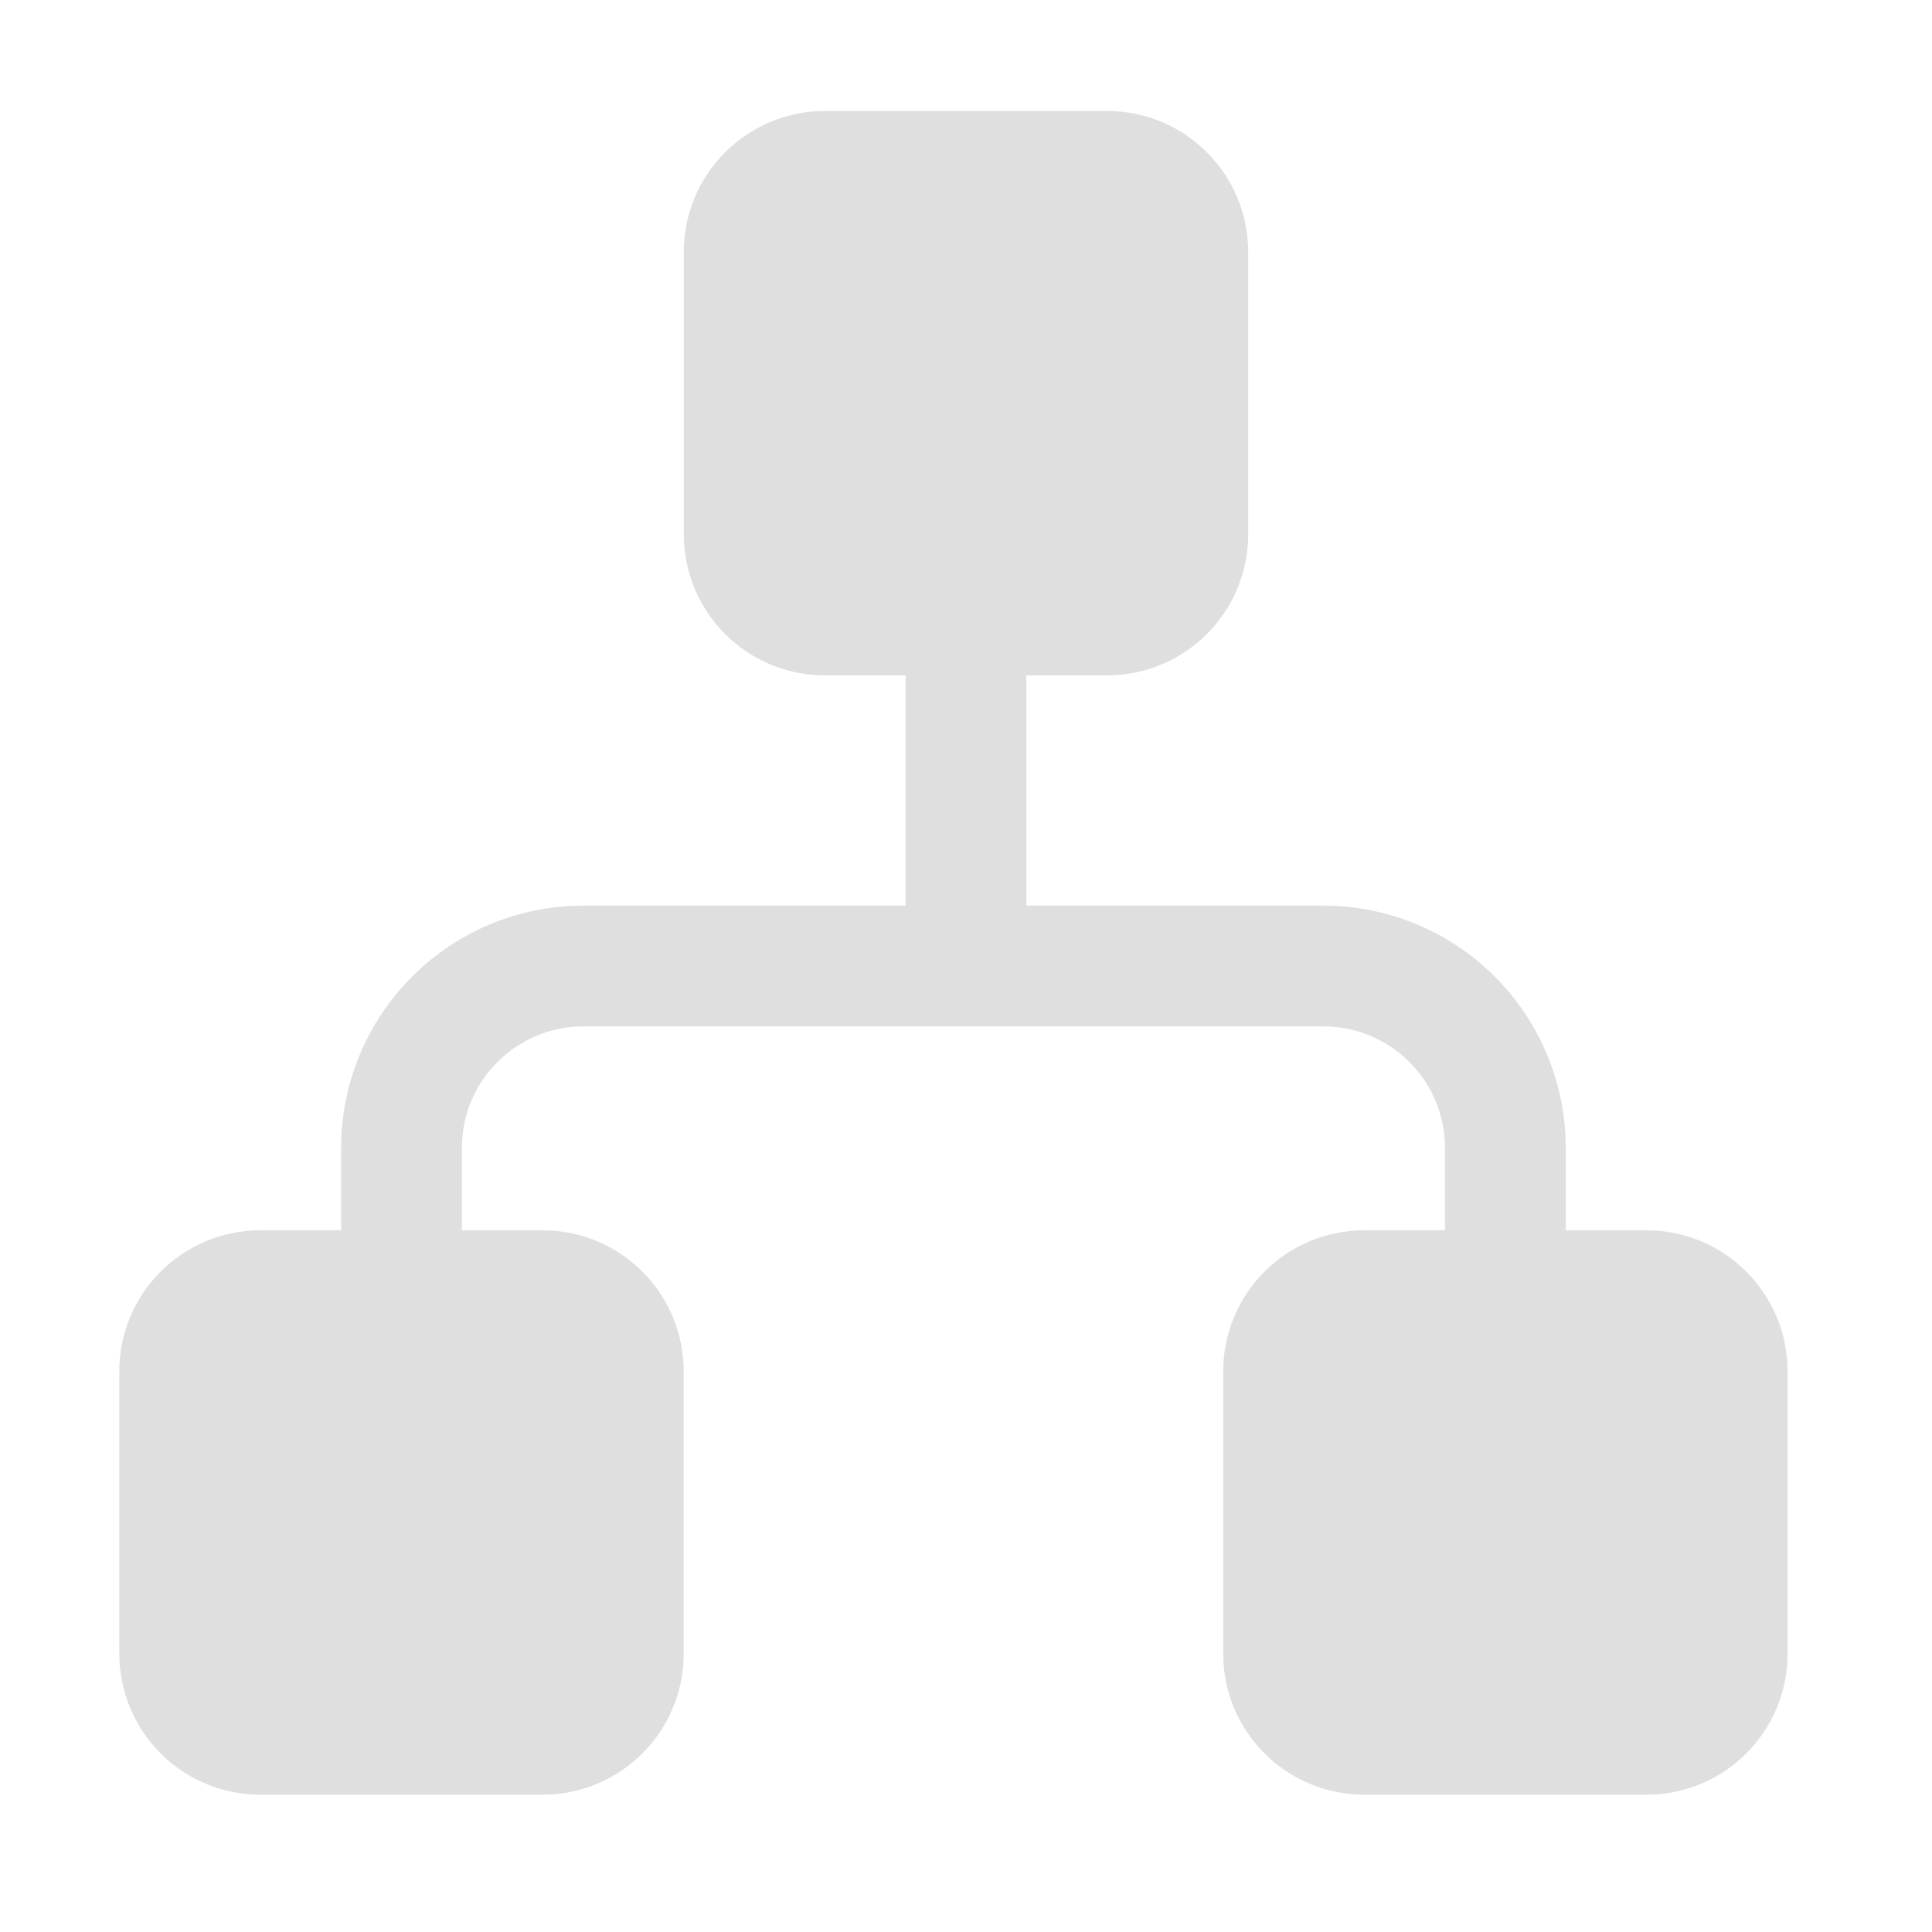
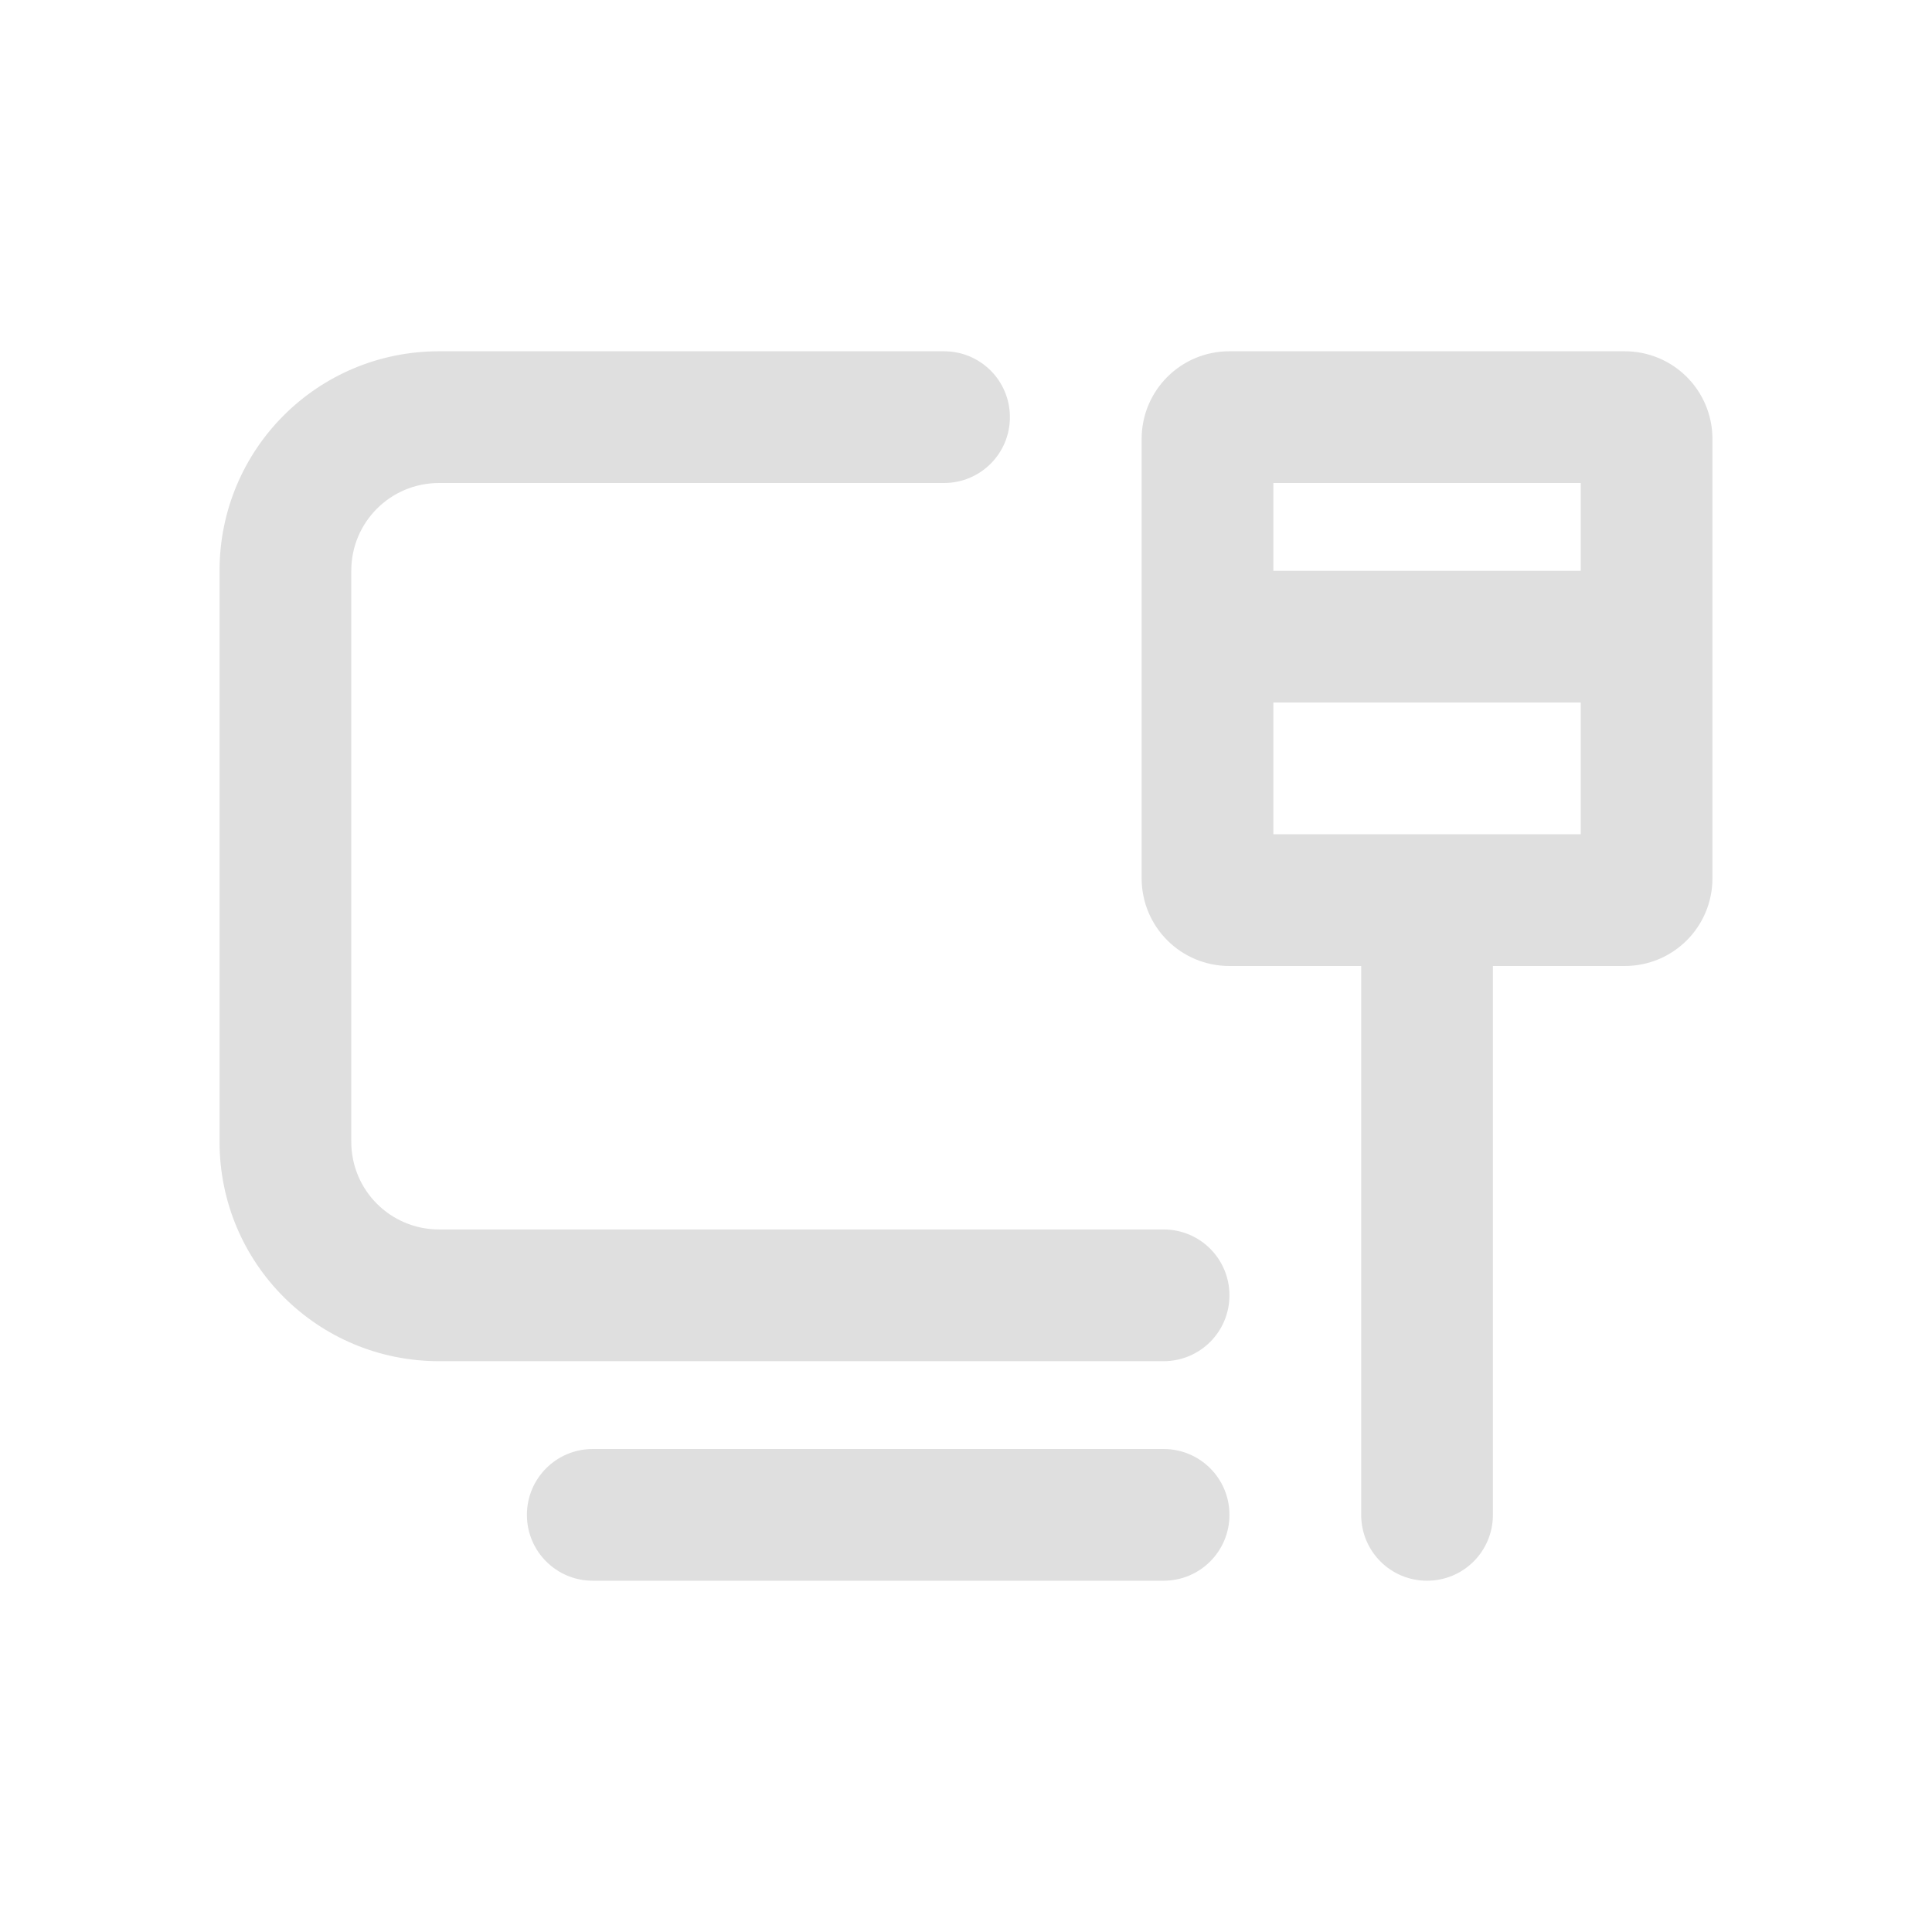
- <svg xmlns="http://www.w3.org/2000/svg" width="100%" height="100%" viewBox="0 0 16 16">
-   <defs>
-     <style id="current-color-scheme" type="text/css">
-    .ColorScheme-Text { color:#dfdfdf; } .ColorScheme-Highlight { color:#4285f4; } .ColorScheme-NeutralText { color:#ff9800; } .ColorScheme-PositiveText { color:#4caf50; } .ColorScheme-NegativeText { color:#f44336; }
-   </style>
+ <svg xmlns="http://www.w3.org/2000/svg" id="svg1384" viewBox="0 0 16 16" version="1.1" width="16" height="16">
+   <defs id="defs5">
+     <style type="text/css" id="current-color-scheme">.ColorScheme-Text {
+         color:#dfdfdf;
+       }
+     </style>
  </defs>
-   <path style="fill:currentColor" class="ColorScheme-Text" d="m2.825 10.189v-.683c0-.532.211-1.042.588-1.418.376-.377.886-.588 1.418-.588h2.669v-1.907h-.669c-.645 0-1.168-.523-1.168-1.168v-2.338c0-.645.523-1.168 1.168-1.168h2.338c.645 0 1.168.523 1.168 1.168v2.338c0 .645-.523 1.168-1.168 1.168h-.669v1.907h2.46c.532 0 1.043.211 1.419.588.376.376.588.886.588 1.418v.683h.669c.645 0 1.168.523 1.168 1.168v2.338c0 .645-.523 1.168-1.168 1.168h-2.338c-.645 0-1.168-.523-1.168-1.168v-2.338c0-.645.523-1.168 1.168-1.168h.669v-.683c0-.267-.107-.523-.295-.711-.189-.189-.445-.295-.712-.295h-6.129c-.267 0-.522.106-.711.295-.189.188-.295.444-.295.711v.683h.669c.645 0 1.168.523 1.168 1.168v2.338c0 .645-.523 1.168-1.168 1.168h-2.338c-.645 0-1.168-.523-1.168-1.168v-2.338c0-.645.523-1.168 1.168-1.168h.669z" />
+   <g id="16-16-network-wired" transform="matrix(0.7272727,0,0,0.7272727,-92.36364,64.72727)">
+     <rect id="rect1652" opacity="0" ry="0" height="22" width="22" y="-89" x="127" />
+     <path id="rect4216" d="m 132,-85 c -1.385,0 -2.5,1.115 -2.5,2.5 v 6.5 c 0,1.385 1.115,2.5 2.5,2.5 h 8 0.25 c 0.415,0 0.75,-0.335 0.75,-0.75 0,-0.415 -0.335,-0.75 -0.75,-0.75 H 140 132 c -0.554,0 -1,-0.446 -1,-1 v -6.5 c 0,-0.554 0.446,-1 1,-1 h 2.25 3.25 0.25 c 0.415,0 0.75,-0.335 0.75,-0.75 0,-0.415 -0.335,-0.75 -0.75,-0.75 h -0.25 -3.25 z m 9,0 c -0.554,0 -1,0.446 -1,1 v 5 c 0,0.554 0.446,1 1,1 h 1.5 v 6.25 c 0,0.415 0.335,0.75 0.75,0.75 0.415,0 0.75,-0.335 0.75,-0.75 V -78 h 1.5 c 0.554,0 1,-0.446 1,-1 v -5 c 0,-0.554 -0.446,-1 -1,-1 z m 0.5,1.5 h 3.5 v 1 h -3.5 z m 0,2.5 h 3.5 v 1.5 h -3.5 z m -7.75,8.5 c -0.415,0 -0.75,0.335 -0.75,0.75 0,0.415 0.335,0.75 0.75,0.75 h 6.5 c 0.415,0 0.75,-0.335 0.75,-0.75 0,-0.415 -0.335,-0.75 -0.75,-0.75 z" class="ColorScheme-Text" fill="currentColor" />
+   </g>
</svg>
